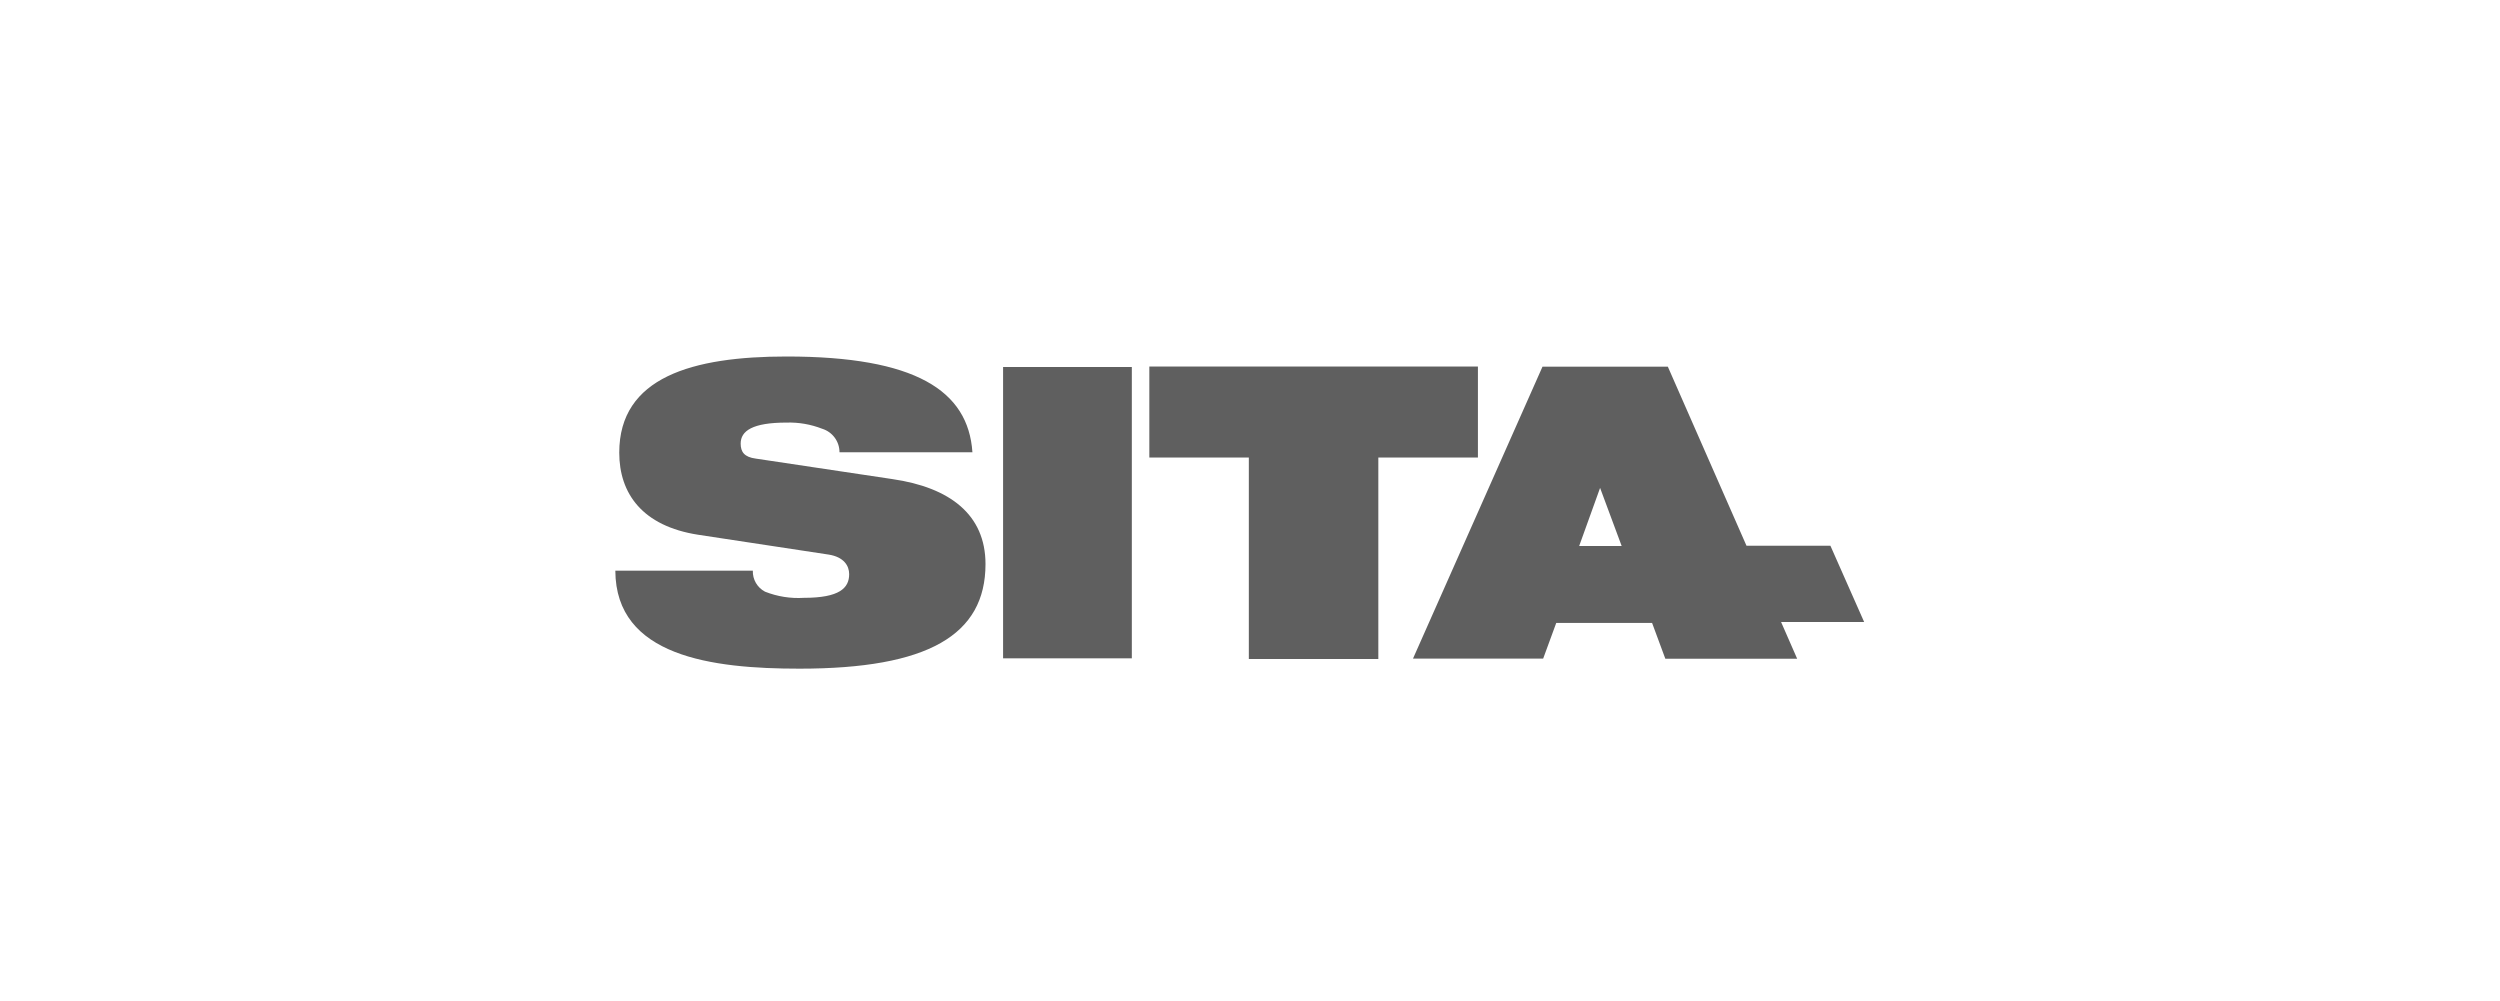
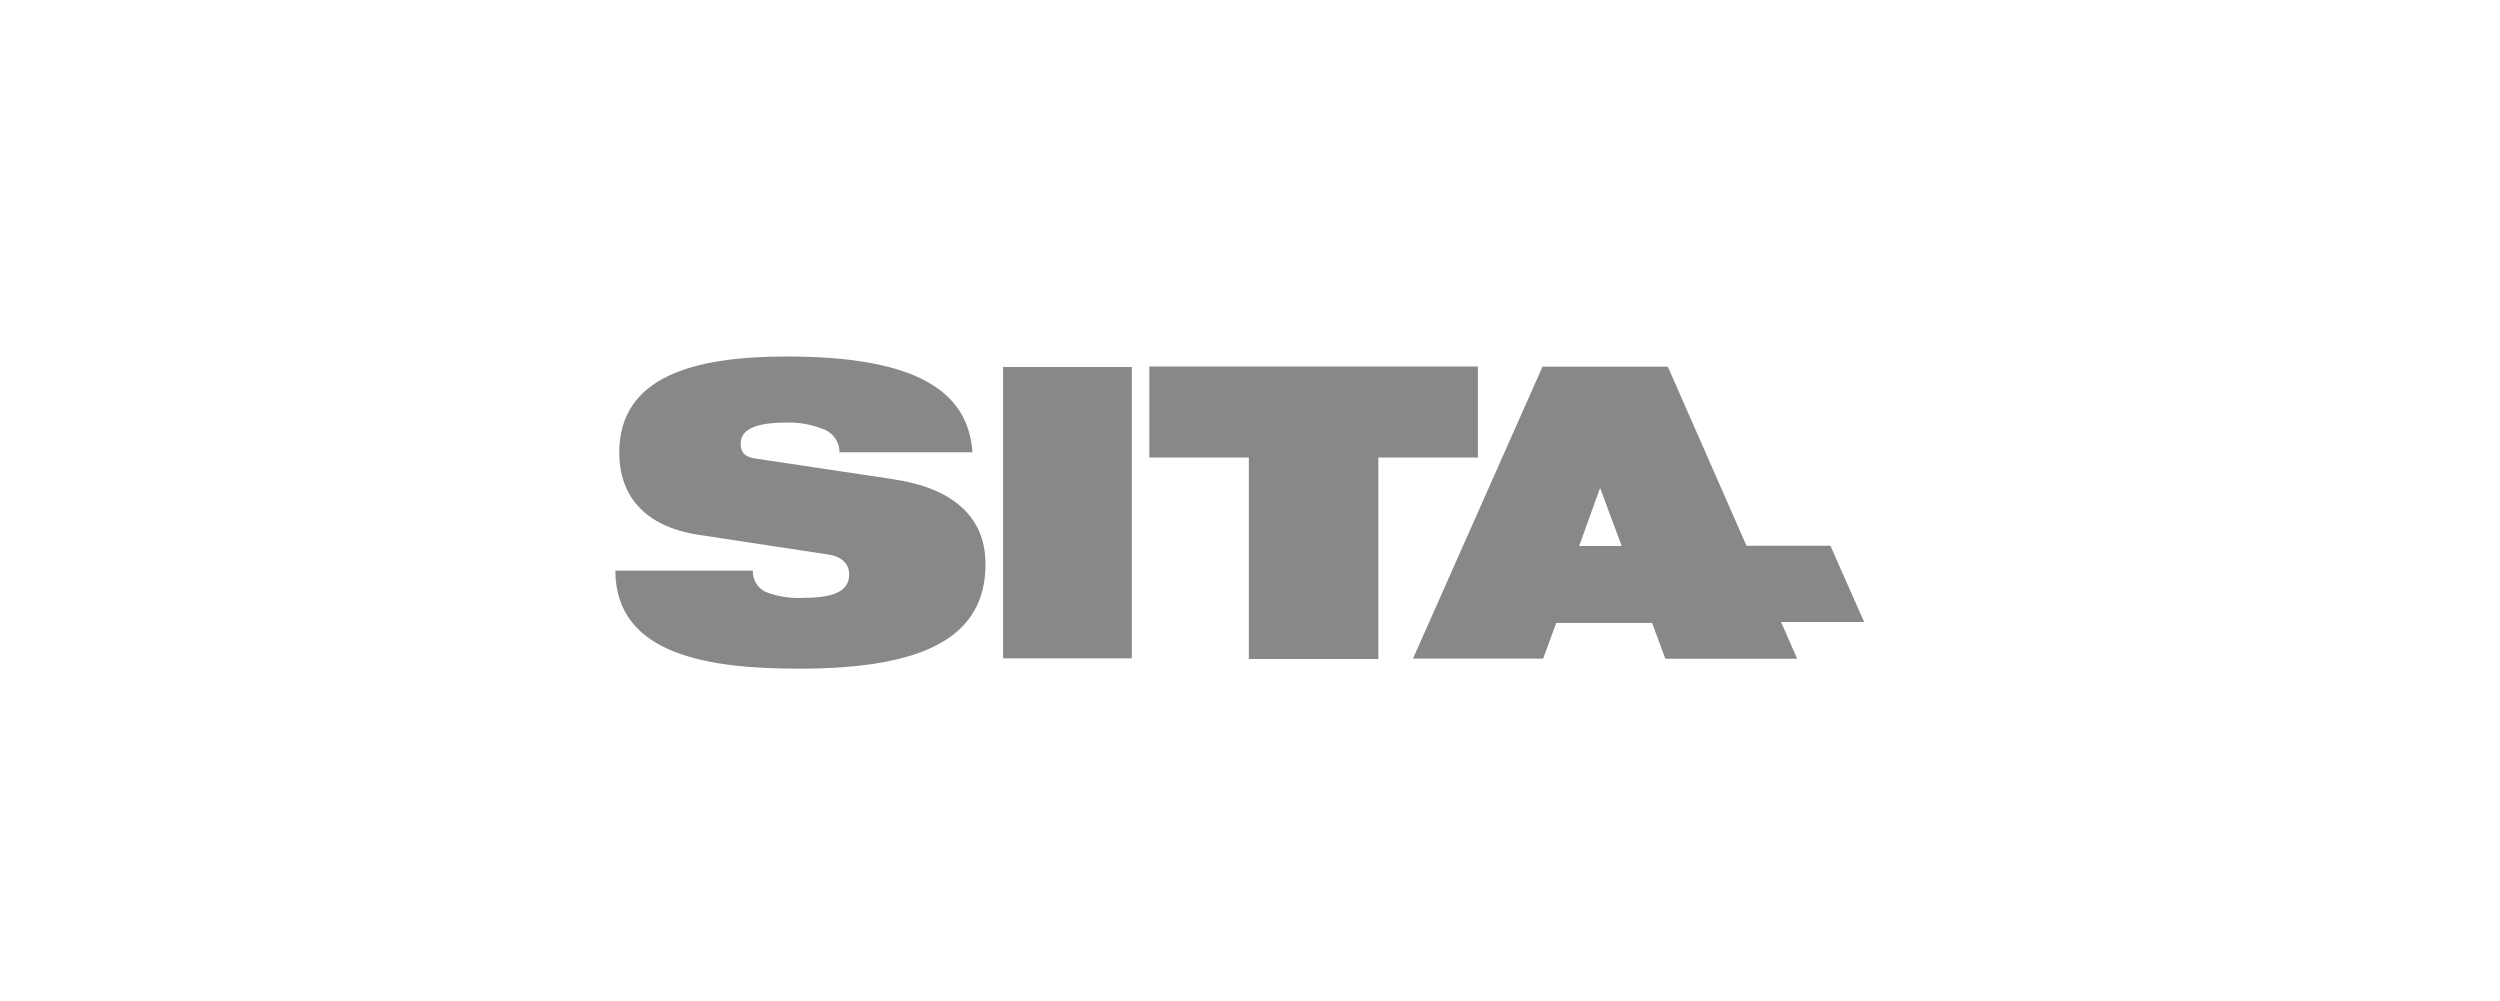
<svg xmlns="http://www.w3.org/2000/svg" viewBox="0 0 300 120">
-   <path fill="#5f5f5f" d="M83.78 64.17c-6.7-1.04-9.47-4.95-9.47-9.85 0-9.07 8.8-11.54 20.08-11.54 15.45 0 21.8 4.08 22.3 11.49h-15.95a2.95 2.95 0 0 0-2.08-2.82 10.86 10.86 0 0 0-4.28-.74c-4.09 0-5.5 1-5.5 2.52 0 1 .44 1.62 1.8 1.8l16.4 2.46c6.9 1 11.18 4.26 11.18 10.2 0 8.53-6.92 12.55-22.32 12.55-10.53 0-22.06-1.47-22.1-11.76h16.5A2.73 2.73 0 0 0 91.8 71a10.81 10.81 0 0 0 4.66.74c4.28 0 5.44-1.17 5.44-2.84 0-1-.63-2.06-2.46-2.35zm93.57-20.19V54.9H165.4v24.18h-15.54V54.9h-11.94V43.98zm14.67 14.54l-2.52 7h5.1l-2.6-7zm31.66 16.12h-9.95l1.93 4.41h-15.82l-1.59-4.3h-11.5l-1.57 4.28h-15.62L185.1 44h15.04l9.44 21.49h10.07l4.04 9.13zM120.37 79h15.45V44.04h-15.45z" />
+   <path fill="#888888" d="M83.78 64.17c-6.7-1.04-9.47-4.95-9.47-9.85 0-9.07 8.8-11.54 20.08-11.54 15.45 0 21.8 4.08 22.3 11.49h-15.95a2.95 2.95 0 0 0-2.08-2.82 10.86 10.86 0 0 0-4.28-.74c-4.09 0-5.5 1-5.5 2.52 0 1 .44 1.62 1.8 1.8l16.4 2.46c6.9 1 11.18 4.26 11.18 10.2 0 8.53-6.92 12.55-22.32 12.55-10.53 0-22.06-1.47-22.1-11.76h16.5A2.73 2.73 0 0 0 91.8 71a10.81 10.81 0 0 0 4.66.74c4.28 0 5.44-1.17 5.44-2.84 0-1-.63-2.06-2.46-2.35zm93.57-20.19V54.9H165.4v24.18h-15.54V54.9h-11.94V43.98zm14.67 14.54l-2.52 7h5.1l-2.6-7zm31.66 16.12h-9.95l1.93 4.41h-15.82l-1.59-4.3h-11.5l-1.57 4.28h-15.62L185.1 44h15.04l9.44 21.49h10.07l4.04 9.13zM120.37 79h15.45V44.04h-15.45z" />
</svg>
